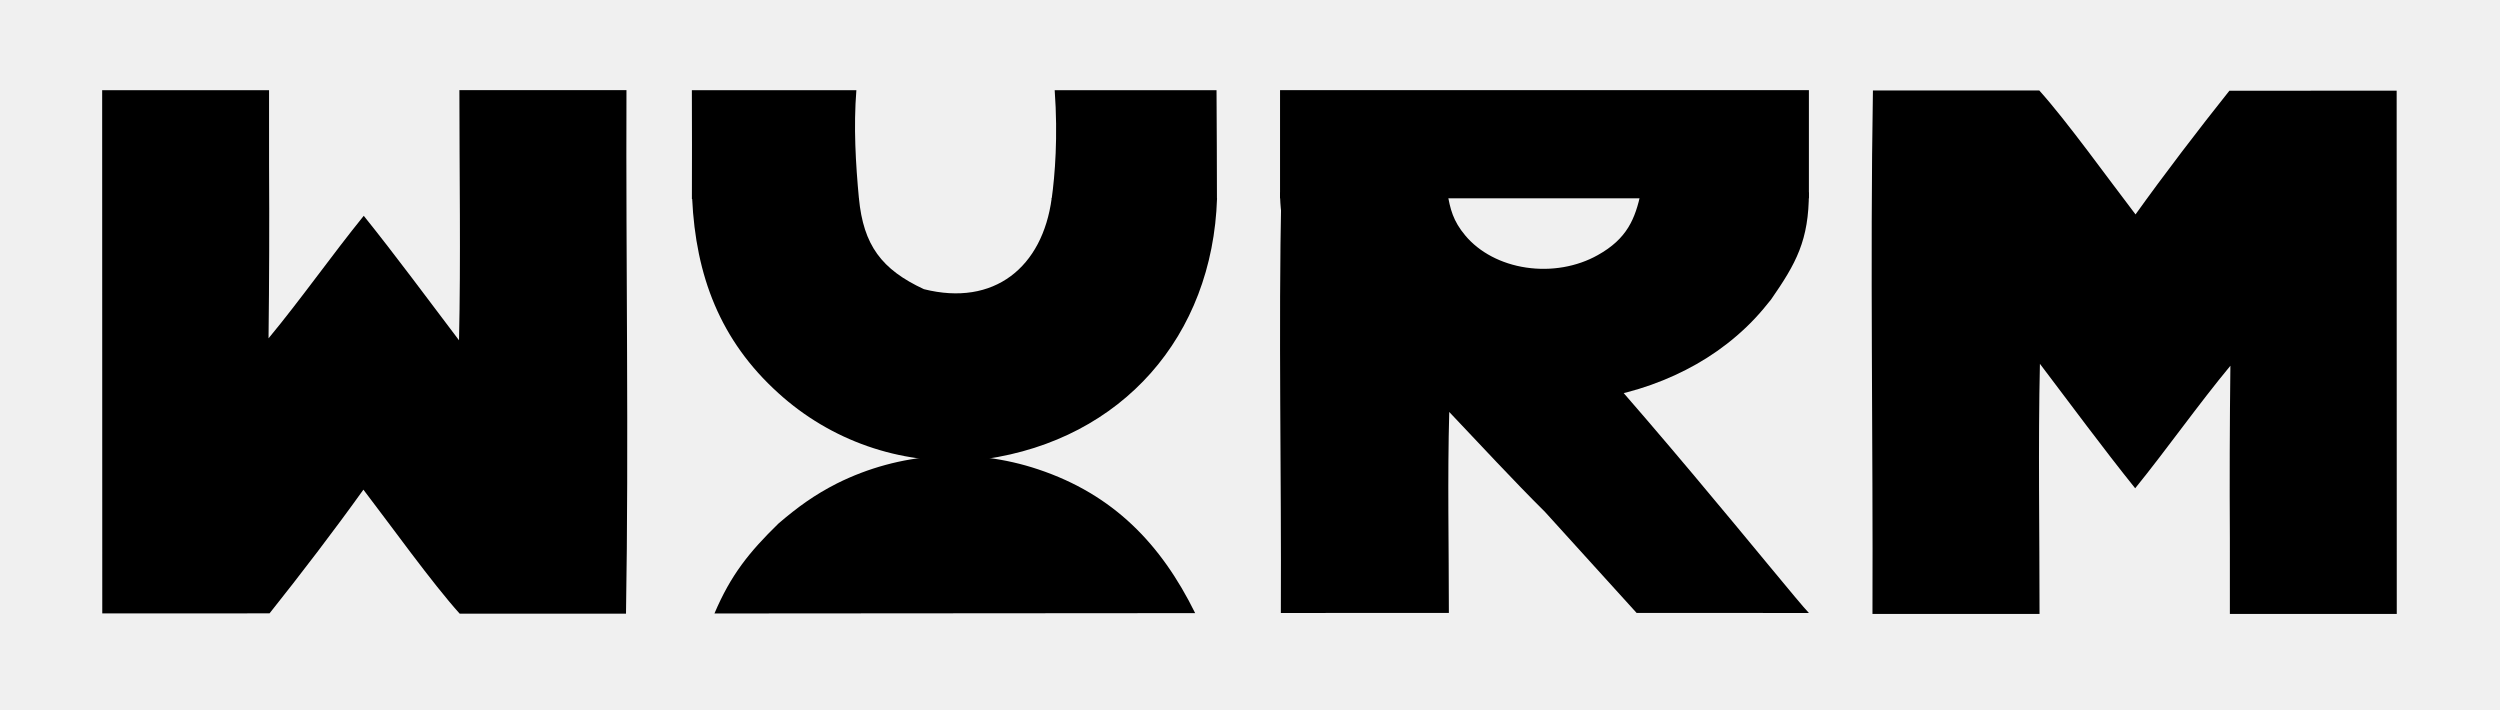
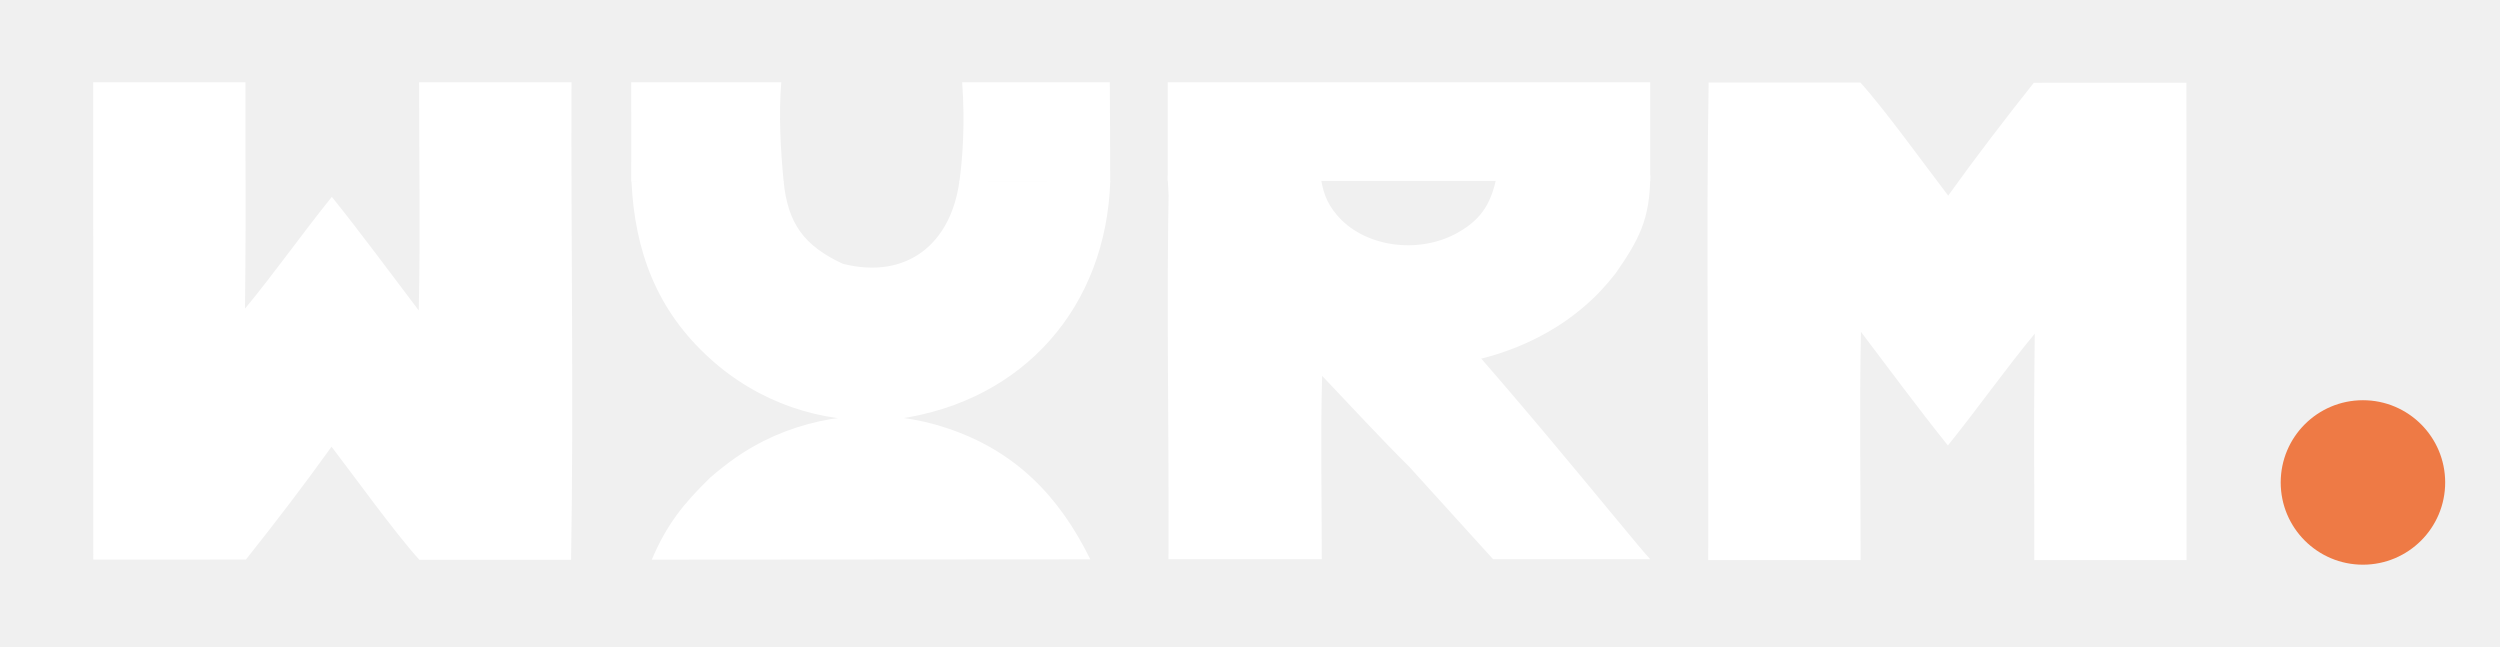
- <svg xmlns="http://www.w3.org/2000/svg" width="416" height="118" viewBox="0 0 416 118" fill="none">
-   <path d="M339.332 15.051C343.871 20.075 350.971 29.97 355.352 35.68C360.14 28.991 365.84 21.533 370.97 15.097L398.804 15.088L398.822 102.155H371.051L371.049 89.604C370.992 80.023 371.022 70.442 371.138 60.861C365.75 67.362 360.67 74.608 355.295 81.25C349.953 74.606 344.616 67.353 339.442 60.537C339.137 74.044 339.384 88.579 339.379 102.157L311.579 102.159C311.689 73.333 311.176 43.797 311.655 15.051L339.332 15.051Z" fill="black" />
-   <path d="M76.49 102.109C71.951 97.085 64.851 87.19 60.471 81.481C55.682 88.169 49.982 95.627 44.852 102.063L17.018 102.072L17 15.006H44.771L44.773 27.556C44.83 37.137 44.8 46.718 44.684 56.299C50.072 49.798 55.152 42.552 60.528 35.91C65.869 42.554 71.206 49.807 76.38 56.624C76.685 43.116 76.439 28.581 76.443 15.003L104.244 15.002C104.134 43.827 104.646 73.363 104.167 102.109L76.49 102.109Z" fill="black" />
-   <path d="M272.337 101.997L301 101.998C297.722 98.585 269.463 62.93 250.211 43.651C240.797 42.7 240.134 37.271 241.045 31.999L213.21 31.998C212.728 55.099 213.243 78.834 213.133 101.998L241.092 101.997C241.097 91.086 240.849 79.406 241.155 68.551C246.359 74.029 251.726 79.857 257.099 85.196L272.337 101.997Z" fill="black" />
-   <path d="M273.047 31.998L301 32.004C301 40.004 298.884 43.805 294.702 49.842C292.909 52.115 291.21 53.986 288.9 55.955C280.851 62.882 269.612 66.882 257.786 67.03C246.101 67.248 234.792 63.725 226.376 57.243C217.823 50.625 212.997 41.517 213 32.003L240.838 32.008C241.291 34.791 241.804 36.777 243.812 39.174C246.15 41.983 249.814 43.913 253.965 44.524C258.119 45.142 262.408 44.395 265.864 42.453C270.754 39.727 272.101 36.425 273.047 31.998Z" fill="black" />
-   <path d="M213 15H301V33H213V15Z" fill="black" />
-   <path d="M163.932 76.392C163.269 76.487 162.134 76.527 161.427 76.568C149.716 77.334 138.198 73.307 129.516 65.41C119.8 56.638 115.775 45.834 115.175 33.042C124.312 32.896 133.764 33.012 142.926 33.002C143.677 40.798 146.684 44.844 153.74 48.119C165.408 51.05 173.473 44.479 175 33.001C184.203 33.099 193.306 33.004 202.516 33.001C201.773 55.956 186.736 73.112 163.932 76.392Z" fill="black" />
-   <path d="M198.875 102.024L118.884 102.082C121.623 95.641 124.648 91.889 129.544 87.11C132.72 84.386 135.517 82.352 139.275 80.441C149.679 75.249 161.723 74.407 172.75 78.099C185.245 82.27 193.192 90.493 198.875 102.024Z" fill="black" />
-   <path d="M115.132 33.115L142.933 33.114C142.378 27.214 142.019 21.105 142.5 15.008H115.126C115.148 21.065 115.155 27.105 115.132 33.115Z" fill="black" />
-   <path d="M174.994 33.115H202.5C202.502 27.207 202.457 21.117 202.43 15.009H175.5C176.062 22.802 175.54 29.174 174.994 33.115Z" fill="black" />
+ <svg xmlns="http://www.w3.org/2000/svg" width="456" height="118" viewBox="0 0 456 118" fill="none">
+   <path d="M339.332 15.051C343.871 20.075 350.971 29.97 355.352 35.68C360.14 28.991 365.84 21.533 370.97 15.097L398.804 15.088L398.822 102.155H371.051L371.049 89.604C370.992 80.023 371.022 70.442 371.138 60.861C365.75 67.362 360.67 74.608 355.295 81.25C349.953 74.606 344.616 67.353 339.442 60.537C339.137 74.044 339.384 88.579 339.379 102.157L311.579 102.159C311.689 73.333 311.176 43.797 311.655 15.051L339.332 15.051Z" fill="white" />
+   <path d="M76.49 102.109C71.951 97.085 64.851 87.19 60.471 81.481C55.682 88.169 49.982 95.627 44.852 102.063L17.018 102.072L17 15.006H44.771L44.773 27.556C44.83 37.137 44.8 46.718 44.684 56.299C50.072 49.798 55.152 42.552 60.528 35.91C65.869 42.554 71.206 49.807 76.38 56.624C76.685 43.116 76.439 28.581 76.443 15.003L104.244 15.002C104.134 43.827 104.646 73.363 104.167 102.109L76.49 102.109Z" fill="white" />
+   <path d="M272.337 101.997L301 101.998C297.722 98.585 269.463 62.93 250.211 43.651C240.797 42.7 240.134 37.271 241.045 31.999L213.21 31.998C212.728 55.099 213.243 78.834 213.133 101.998L241.092 101.997C241.097 91.086 240.849 79.406 241.155 68.551C246.359 74.029 251.726 79.857 257.099 85.196L272.337 101.997Z" fill="white" />
+   <path d="M273.047 31.998L301 32.004C301 40.004 298.884 43.805 294.702 49.842C292.909 52.115 291.21 53.986 288.9 55.955C280.851 62.882 269.612 66.882 257.786 67.03C246.101 67.248 234.792 63.725 226.376 57.243C217.823 50.625 212.997 41.517 213 32.003L240.838 32.008C241.291 34.791 241.804 36.777 243.812 39.174C246.15 41.983 249.814 43.913 253.965 44.524C258.119 45.142 262.408 44.395 265.864 42.453C270.754 39.727 272.101 36.425 273.047 31.998Z" fill="white" />
+   <path d="M213 15H301V33H213V15Z" fill="white" />
+   <path d="M163.932 76.392C163.269 76.487 162.134 76.527 161.427 76.568C149.716 77.334 138.198 73.307 129.516 65.41C119.8 56.638 115.775 45.834 115.175 33.042C124.312 32.896 133.764 33.012 142.926 33.002C143.677 40.798 146.684 44.844 153.74 48.119C165.408 51.05 173.473 44.479 175 33.001C184.203 33.099 193.306 33.004 202.516 33.001C201.773 55.956 186.736 73.112 163.932 76.392Z" fill="white" />
+   <path d="M198.875 102.024L118.884 102.082C121.623 95.641 124.648 91.889 129.544 87.11C132.72 84.386 135.517 82.352 139.275 80.441C149.679 75.249 161.723 74.407 172.75 78.099C185.245 82.27 193.192 90.493 198.875 102.024Z" fill="white" />
+   <path d="M115.132 33.115L142.933 33.114C142.378 27.214 142.019 21.105 142.5 15.008H115.126C115.148 21.065 115.155 27.105 115.132 33.115Z" fill="white" />
+   <path d="M174.994 33.115H202.5C202.502 27.207 202.457 21.117 202.43 15.009H175.5C176.062 22.802 175.54 29.174 174.994 33.115Z" fill="white" />
+   <circle cx="431" cy="88" r="15" fill="#EE7A45" />
</svg>
